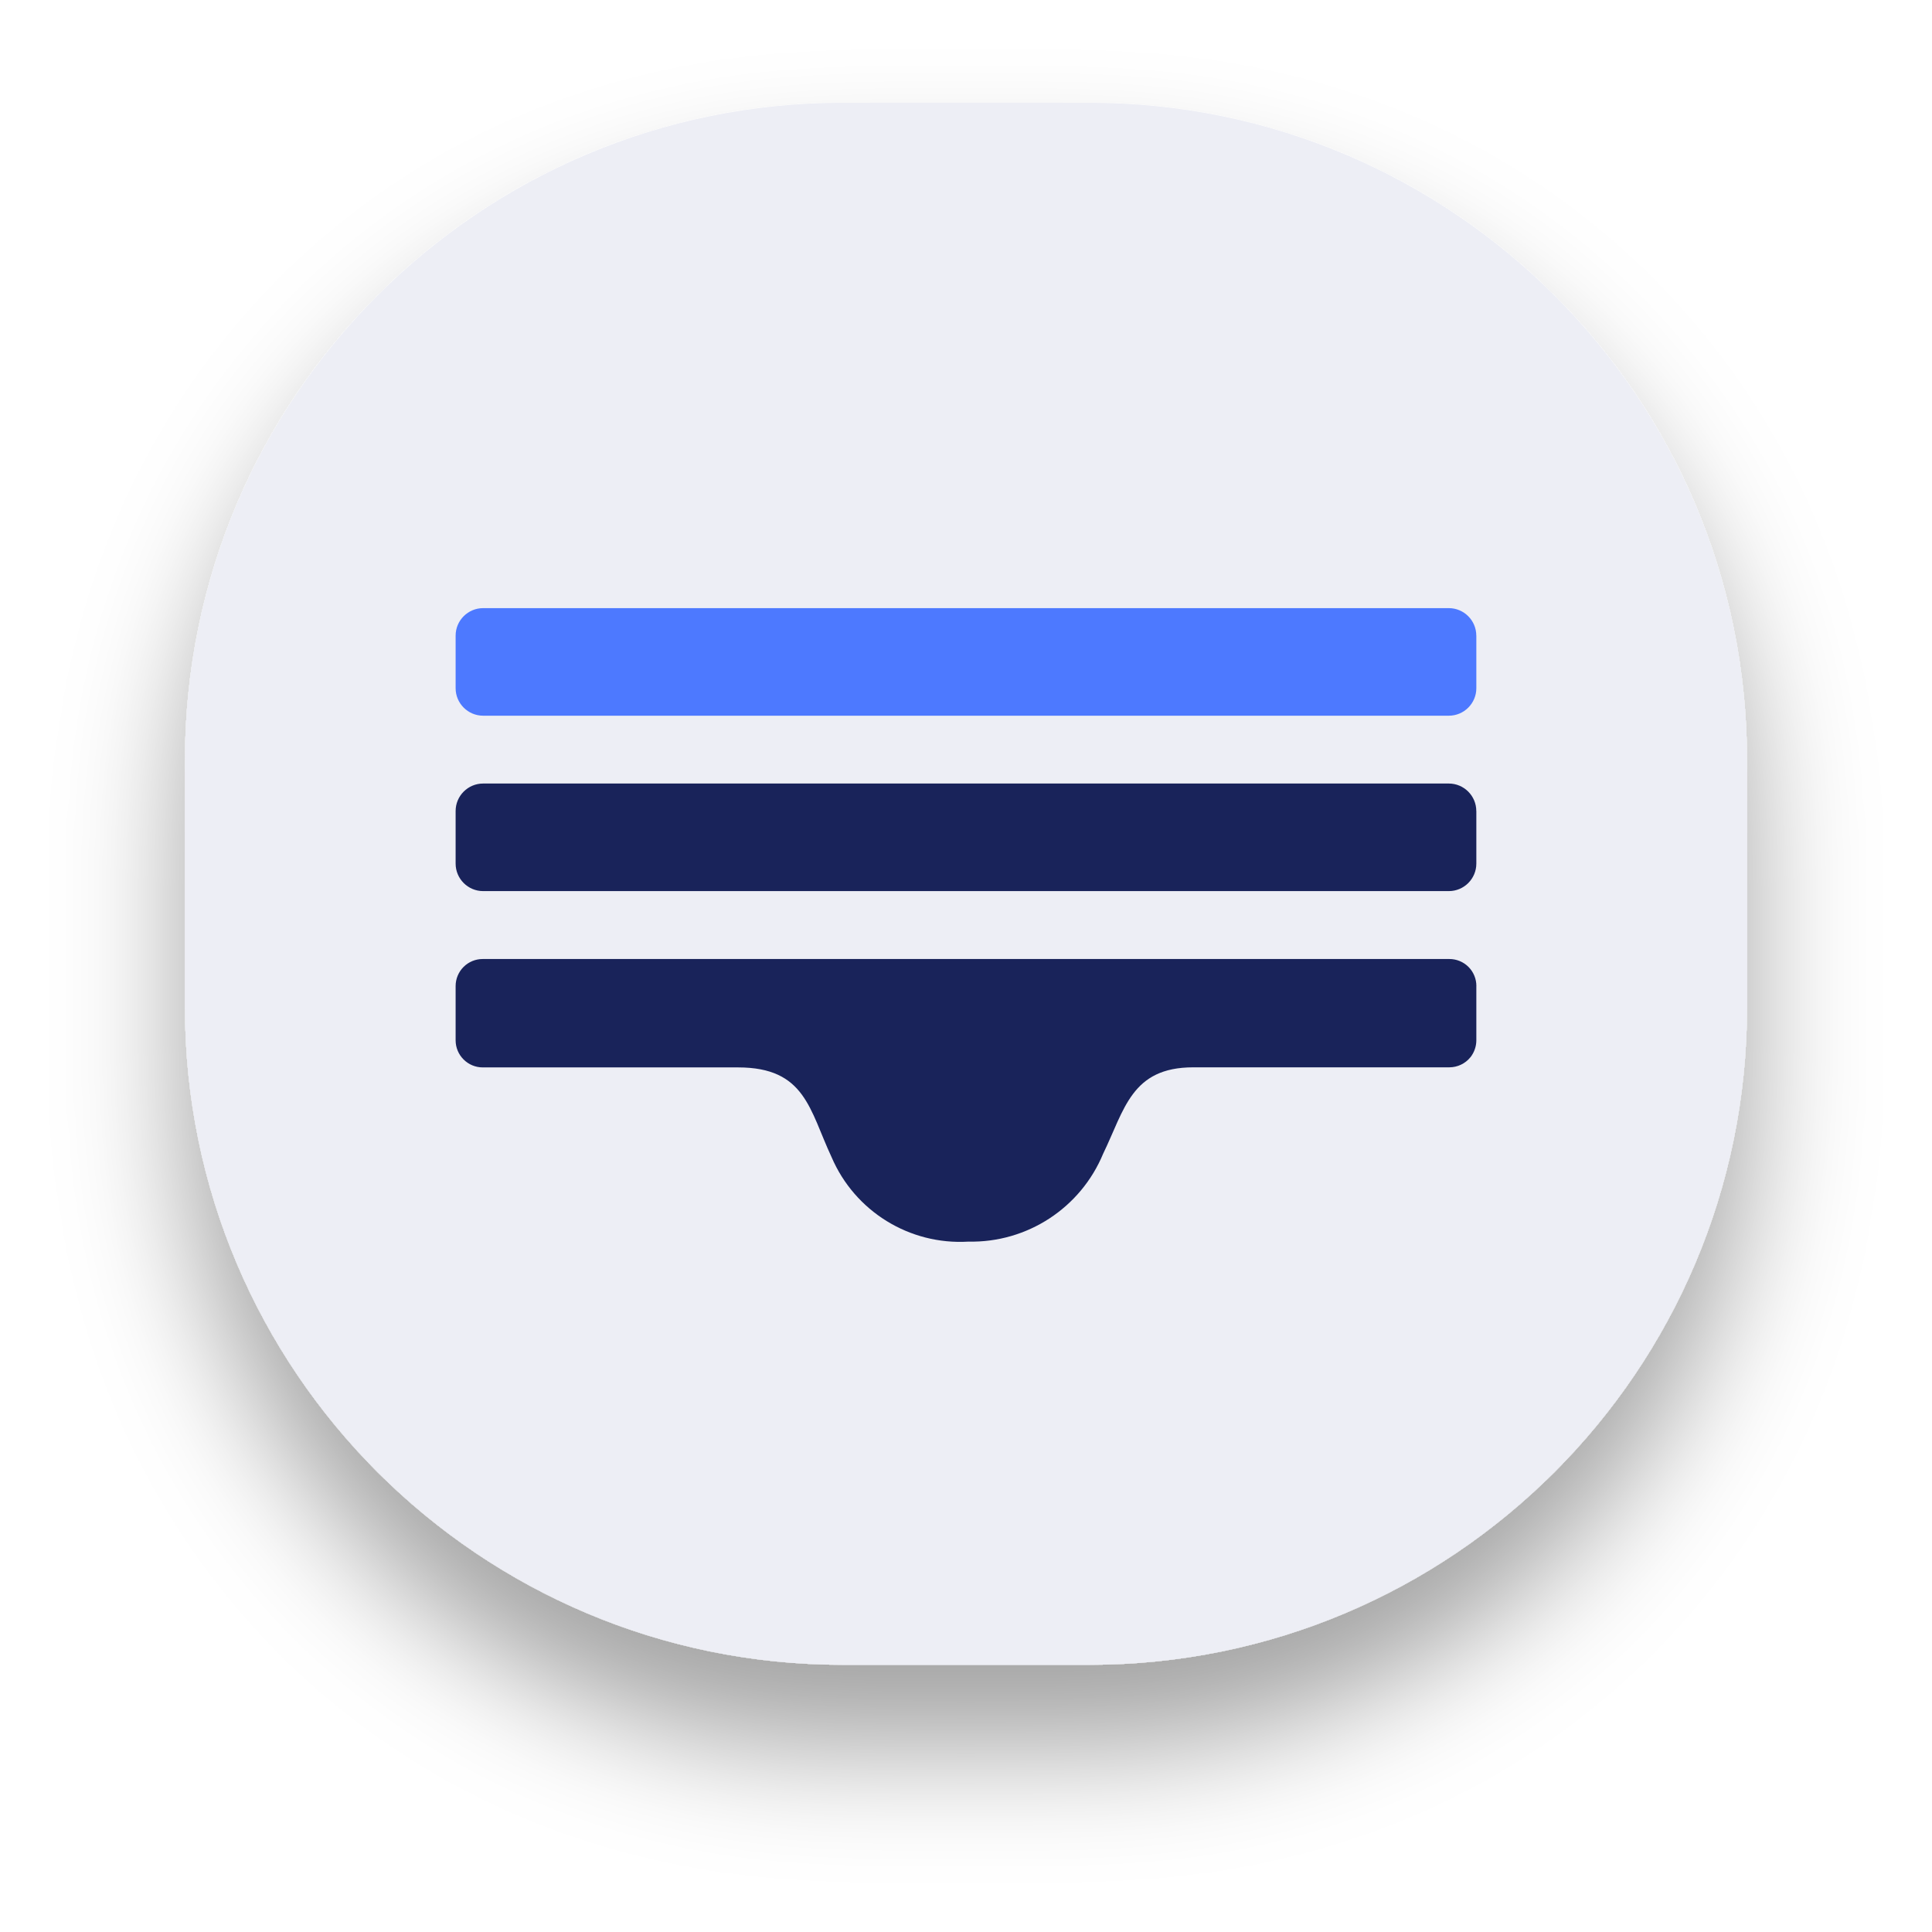
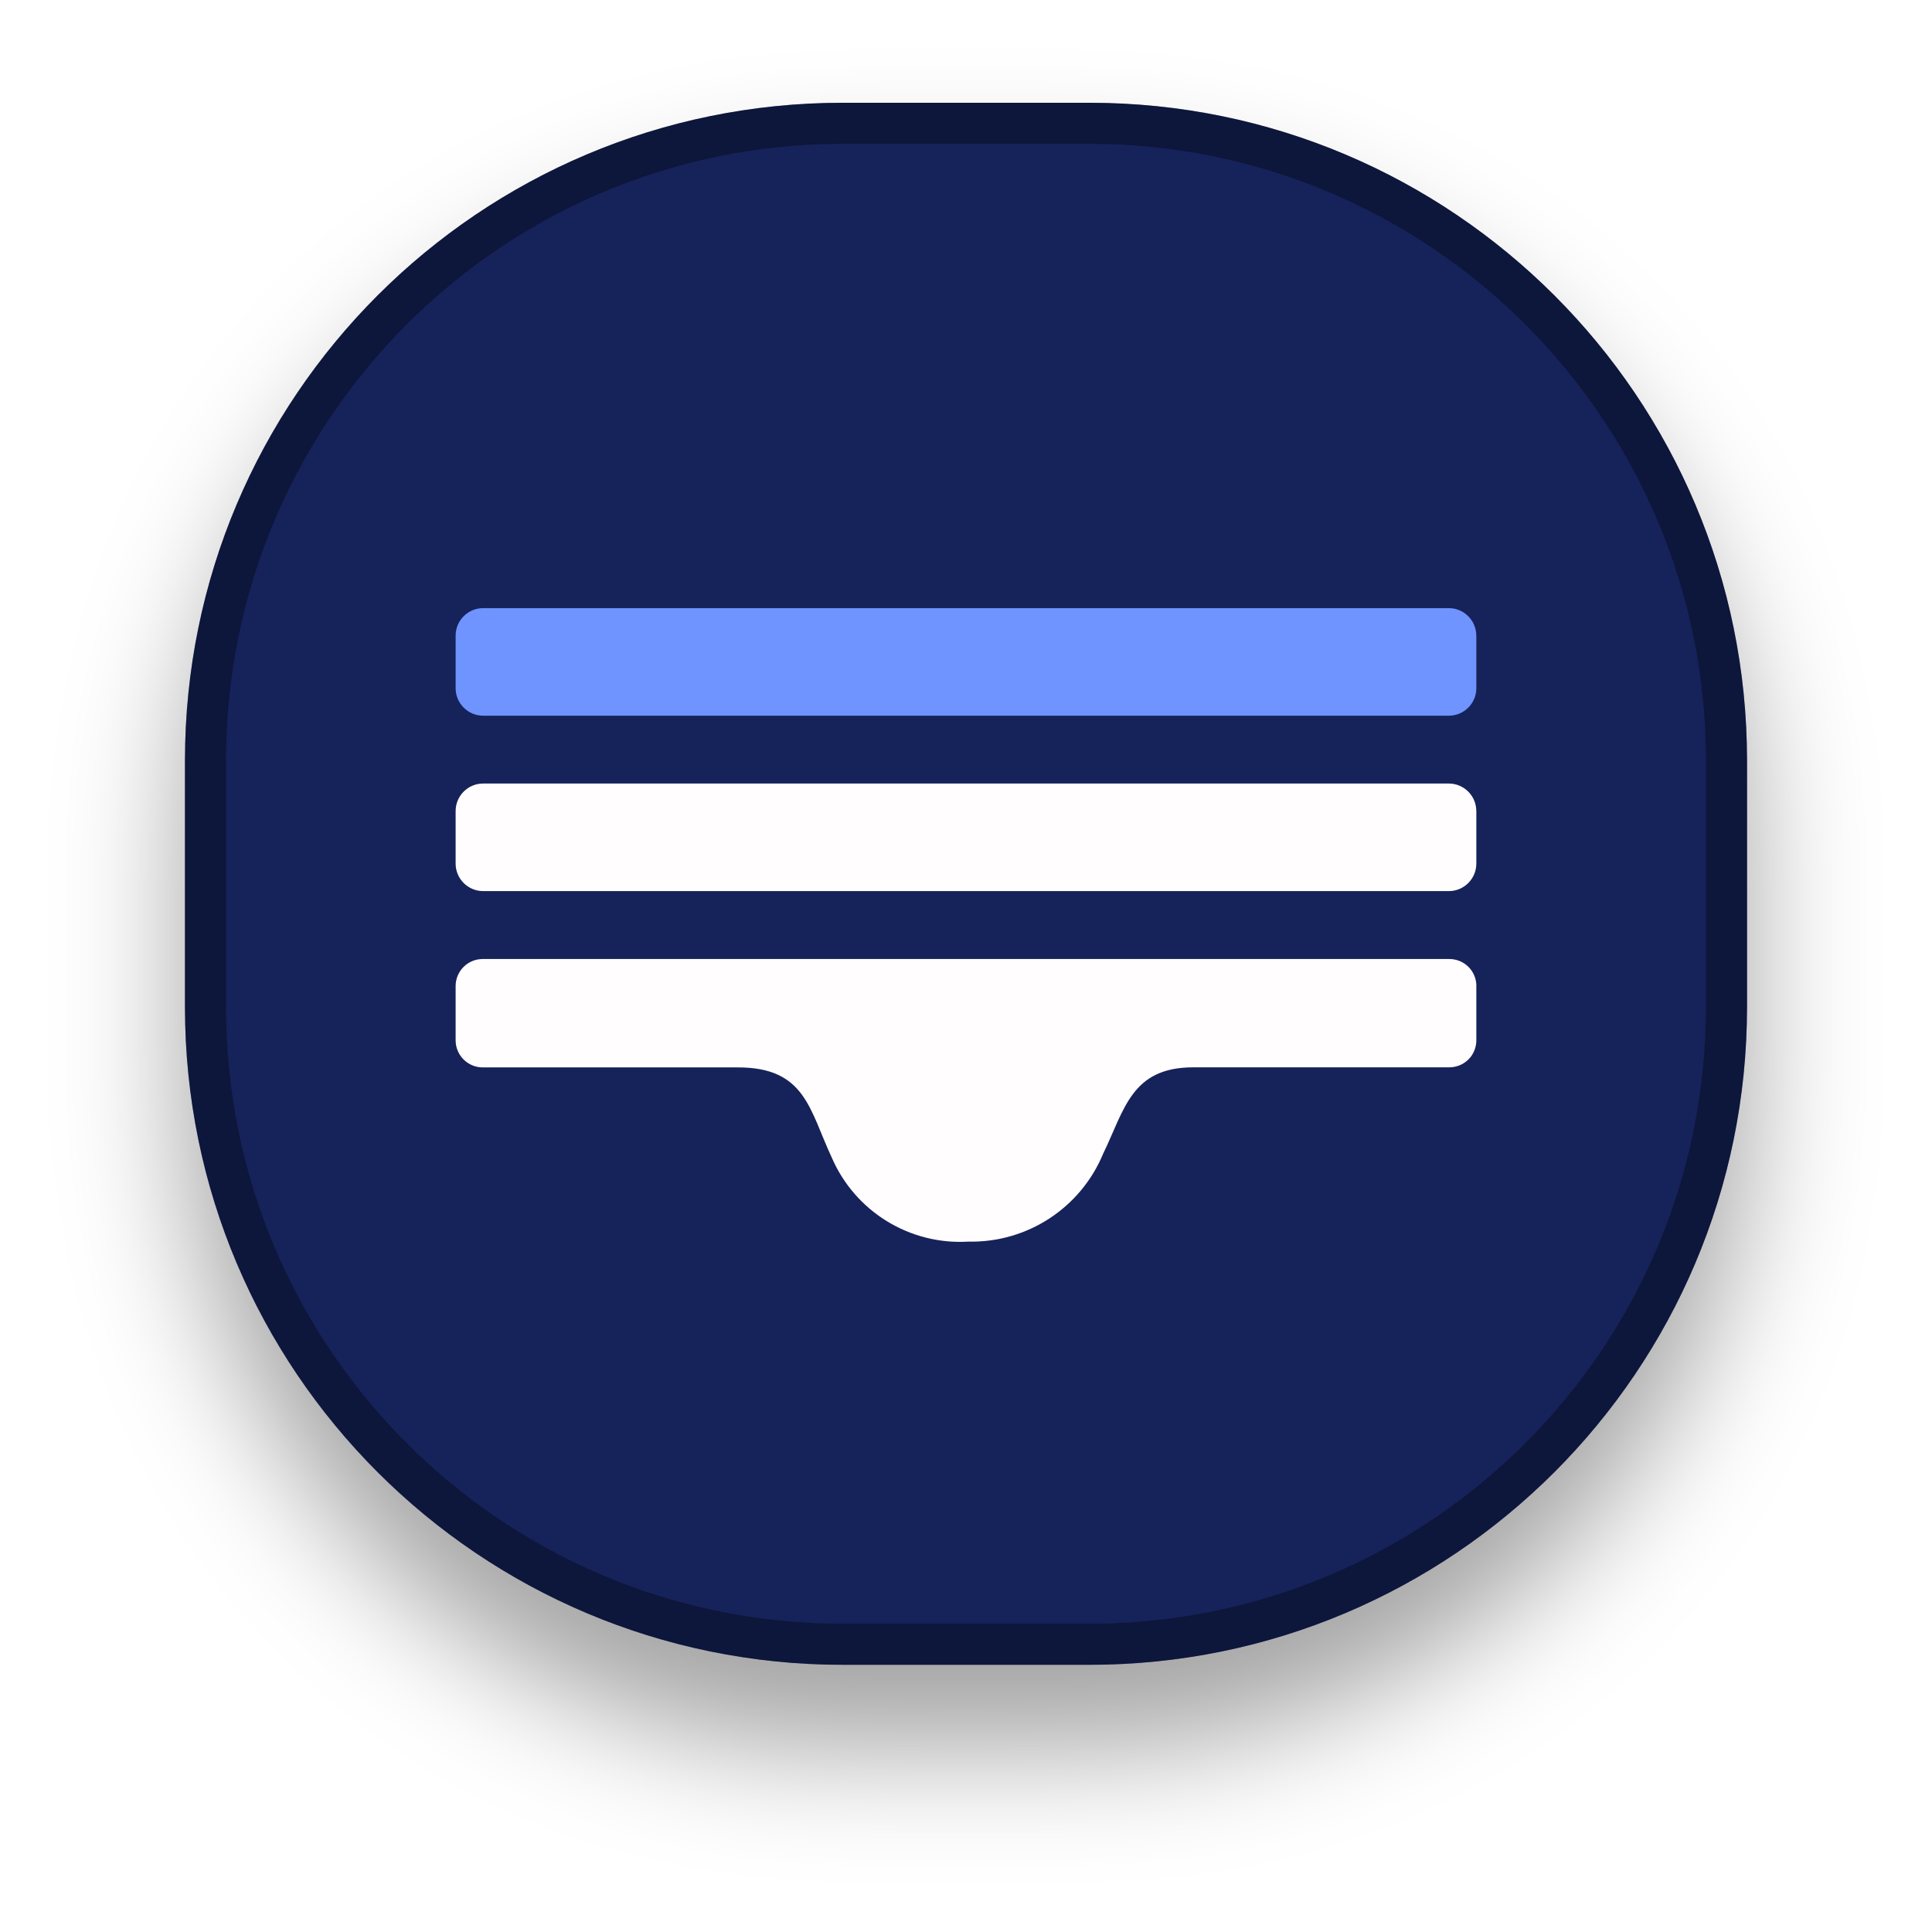
<svg xmlns="http://www.w3.org/2000/svg" width="47" height="47" viewBox="0 0 47 47">
  <defs>
-     <filter id="Path_74" x="0" y="0" width="47" height="47" filterUnits="userSpaceOnUse">
+     <filter id="Rectangle_63" x="0" y="0" width="47" height="47" filterUnits="userSpaceOnUse">
      <feOffset dy="2" input="SourceAlpha" />
      <feGaussianBlur stdDeviation="1.5" result="blur" />
      <feFlood flood-opacity="0.361" />
      <feComposite operator="in" in2="blur" />
      <feComposite in="SourceGraphic" />
    </filter>
    <clipPath id="clip-path">
      <rect id="Rectangle_37" data-name="Rectangle 37" width="24.831" height="15.41" fill="#fffdfd" />
    </clipPath>
  </defs>
  <g id="Group_49" data-name="Group 49" transform="translate(-353.5 -29.5)">
-     <g transform="matrix(1, 0, 0, 1, 353.5, 29.5)" filter="url(#Path_74)">
-       <path id="Path_74-2" data-name="Path 74" d="M16,0h6A16,16,0,0,1,38,16v6A16,16,0,0,1,22,38H16A16,16,0,0,1,0,22V16A16,16,0,0,1,16,0Z" transform="translate(4.5 2.5)" fill="#edeef5" />
+     <g transform="matrix(1, 0, 0, 1, 353.5, 29.5)" filter="url(#Rectangle_63)">
+       <g id="Rectangle_63-2" data-name="Rectangle 63" transform="translate(4.5 2.5)" fill="#19235a" stroke="rgba(0,0,0,0.36)" stroke-width="1">
+         <rect width="38" height="38" rx="16" stroke="none" />
+         <rect x="0.5" y="0.5" width="37" height="37" rx="15.5" fill="none" />
+       </g>
    </g>
    <g id="Group_37" data-name="Group 37" transform="translate(364.584 44.294)">
      <g id="Group_36" data-name="Group 36" transform="translate(0 0)" clip-path="url(#clip-path)">
-         <path id="Path_38" data-name="Path 38" d="M24.831,20.59v1.277a.67.67,0,0,1-.67.67H.67a.67.67,0,0,1-.67-.67V20.59a.67.67,0,0,1,.67-.67h23.49a.67.67,0,0,1,.67.67" transform="translate(0 -15.653)" fill="#19235a" />
-         <path id="Path_39" data-name="Path 39" d="M24.831,40.5v1.322a.662.662,0,0,1-.1.347v0a.453.453,0,0,1-.043.062l0,0a.661.661,0,0,1-.514.246H17.944c-1.506,0-1.671,1.03-2.191,2.1a3.467,3.467,0,0,1-3.277,2.14A3.4,3.4,0,0,1,9.145,44.66c-.536-1.146-.636-2.181-2.273-2.181H.66a.66.66,0,0,1-.66-.66V40.5a.658.658,0,0,1,.66-.658H24.174a.656.656,0,0,1,.658.658" transform="translate(0 -31.306)" fill="#19235a" />
-         <path id="Path_40" data-name="Path 40" d="M24.831.67V1.947a.67.67,0,0,1-.67.67H.67A.67.67,0,0,1,0,1.947V.67A.67.67,0,0,1,.67,0h23.49a.67.67,0,0,1,.67.67" transform="translate(0 0)" fill="#4d79ff" />
+         <path id="Path_38" data-name="Path 38" d="M24.831,20.59v1.277a.67.67,0,0,1-.67.67H.67a.67.67,0,0,1-.67-.67V20.59a.67.67,0,0,1,.67-.67h23.49a.67.67,0,0,1,.67.67" transform="translate(0 -15.653)" fill="#fffdfd" />
+         <path id="Path_39" data-name="Path 39" d="M24.831,40.5v1.322a.662.662,0,0,1-.1.347v0a.453.453,0,0,1-.043.062l0,0a.661.661,0,0,1-.514.246H17.944c-1.506,0-1.671,1.03-2.191,2.1a3.467,3.467,0,0,1-3.277,2.14A3.4,3.4,0,0,1,9.145,44.66c-.536-1.146-.636-2.181-2.273-2.181H.66a.66.66,0,0,1-.66-.66V40.5a.658.658,0,0,1,.66-.658H24.174a.656.656,0,0,1,.658.658" transform="translate(0 -31.306)" fill="#fffdfd" />
+         <path id="Path_40" data-name="Path 40" d="M24.831.67V1.947a.67.67,0,0,1-.67.67H.67A.67.67,0,0,1,0,1.947V.67A.67.67,0,0,1,.67,0h23.49a.67.67,0,0,1,.67.67" transform="translate(0 0)" fill="#6f93ff" />
      </g>
    </g>
  </g>
</svg>
